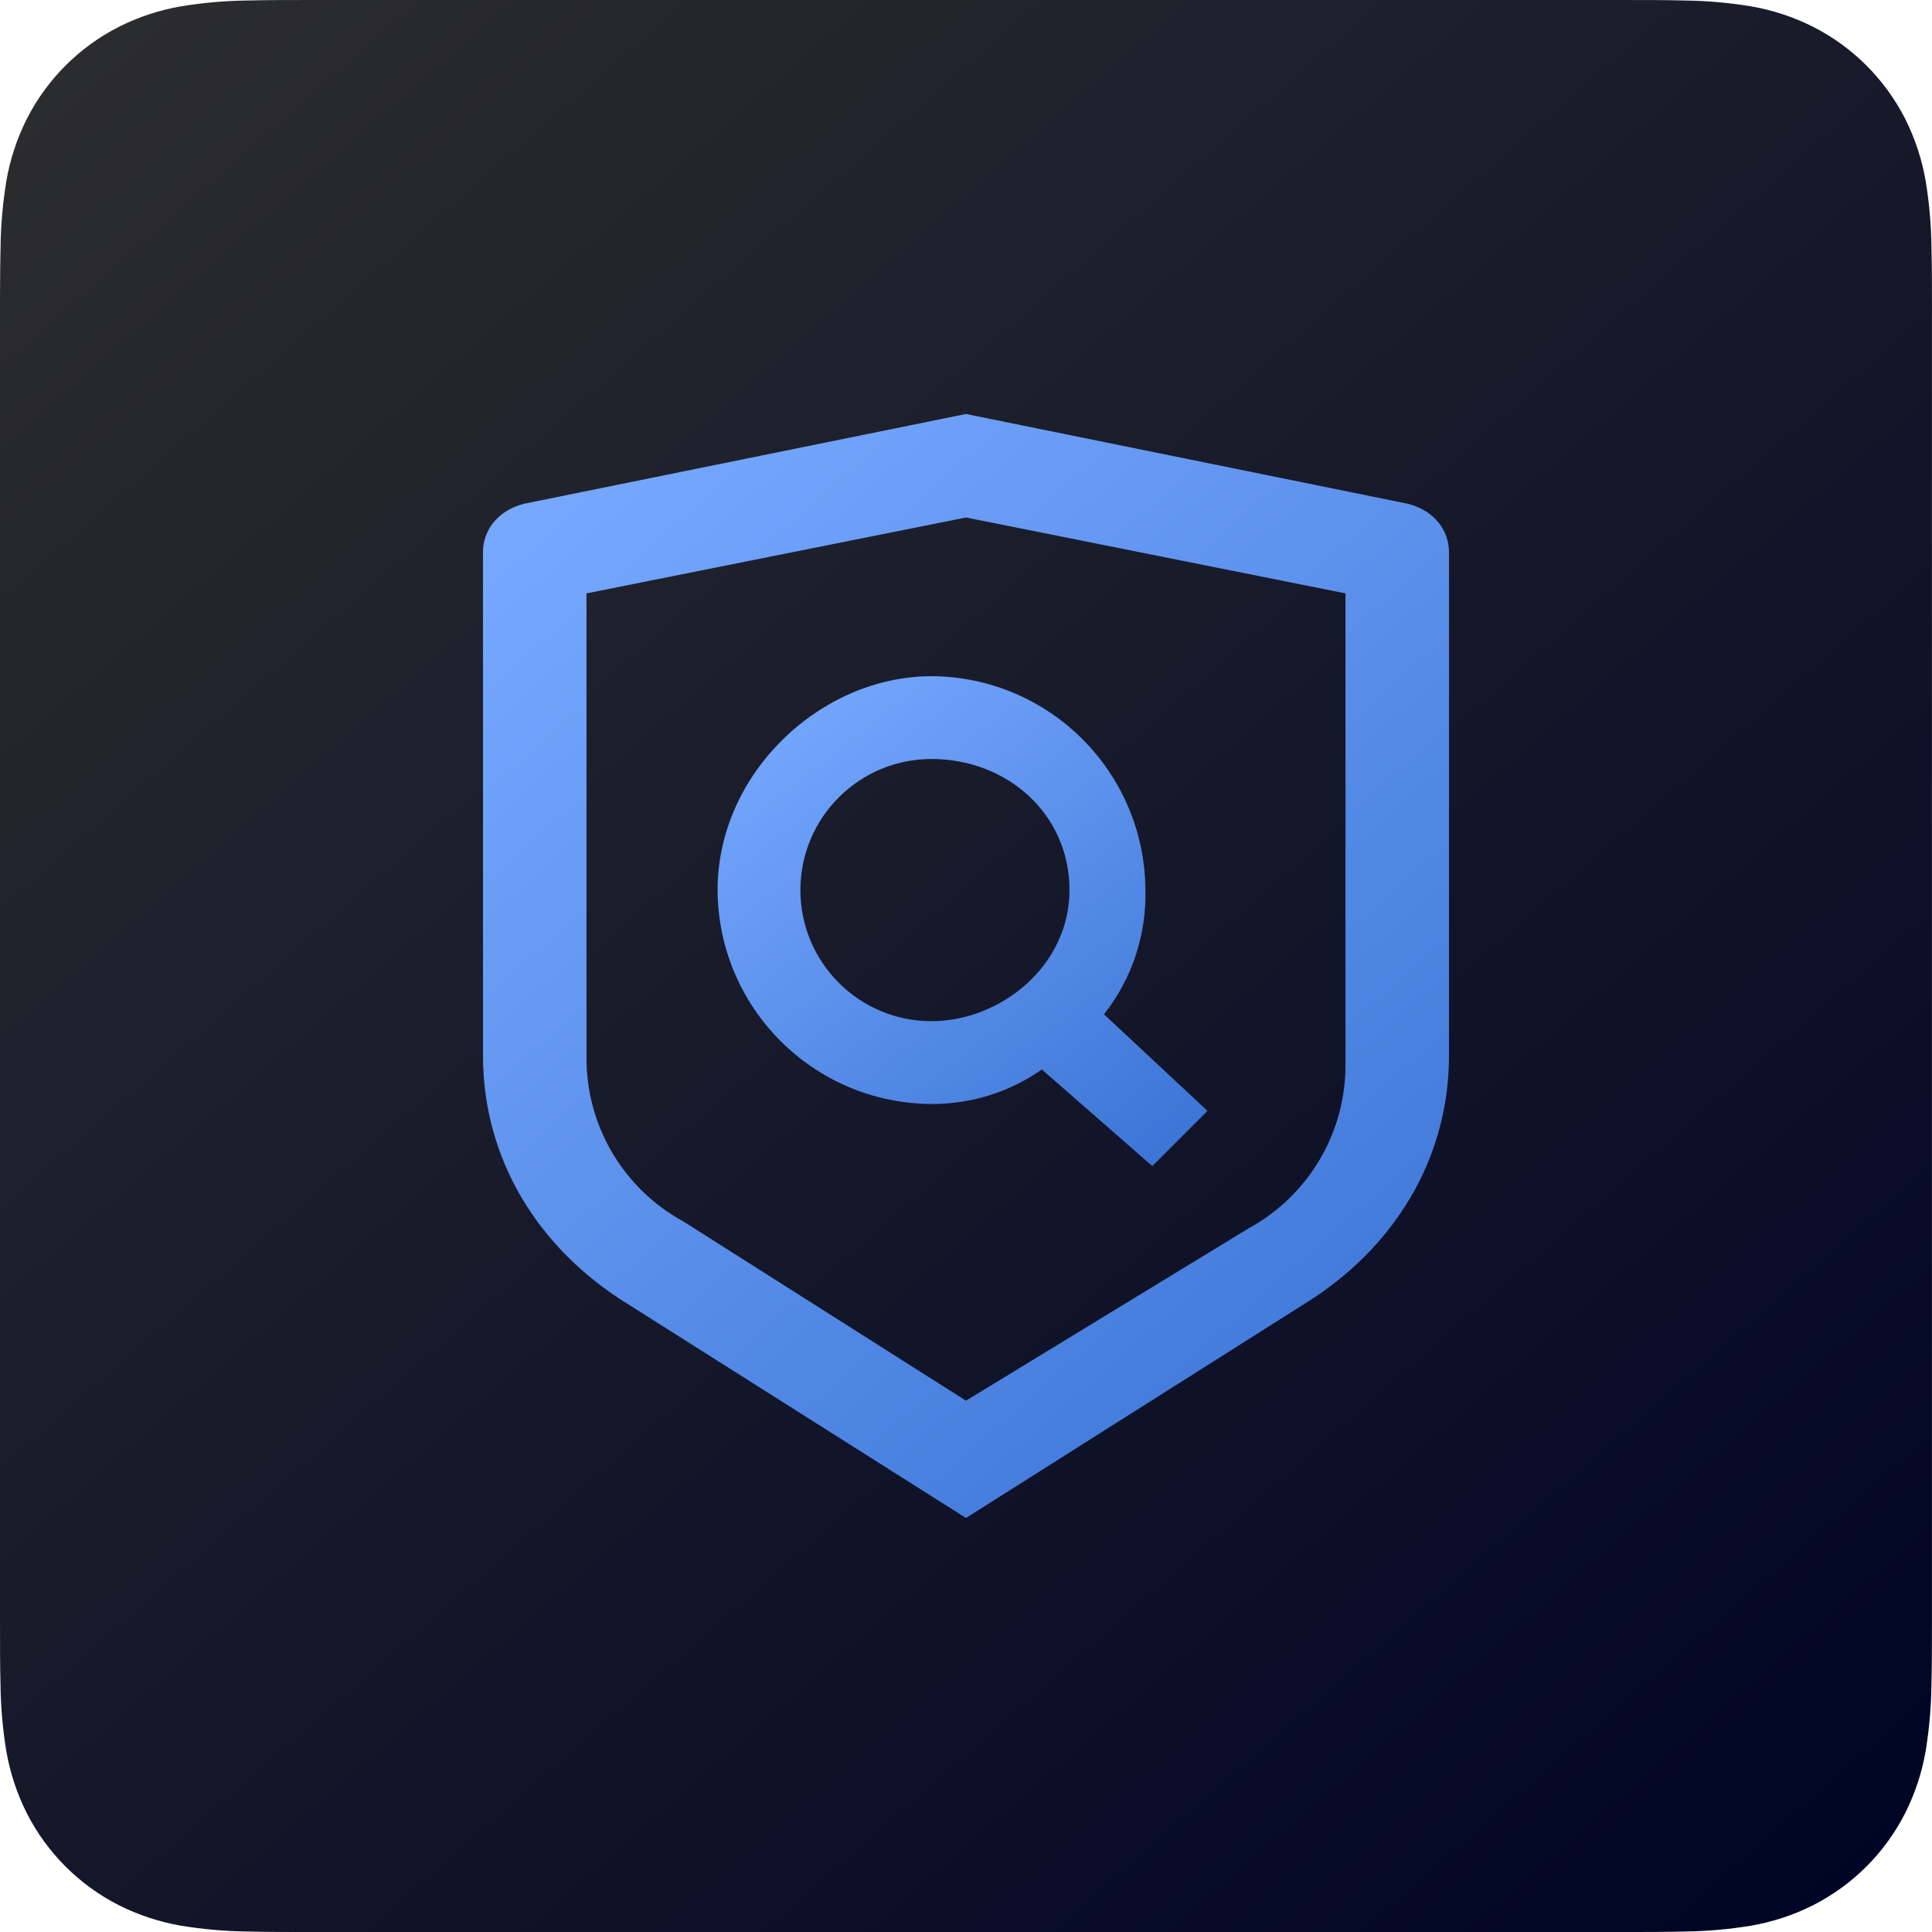
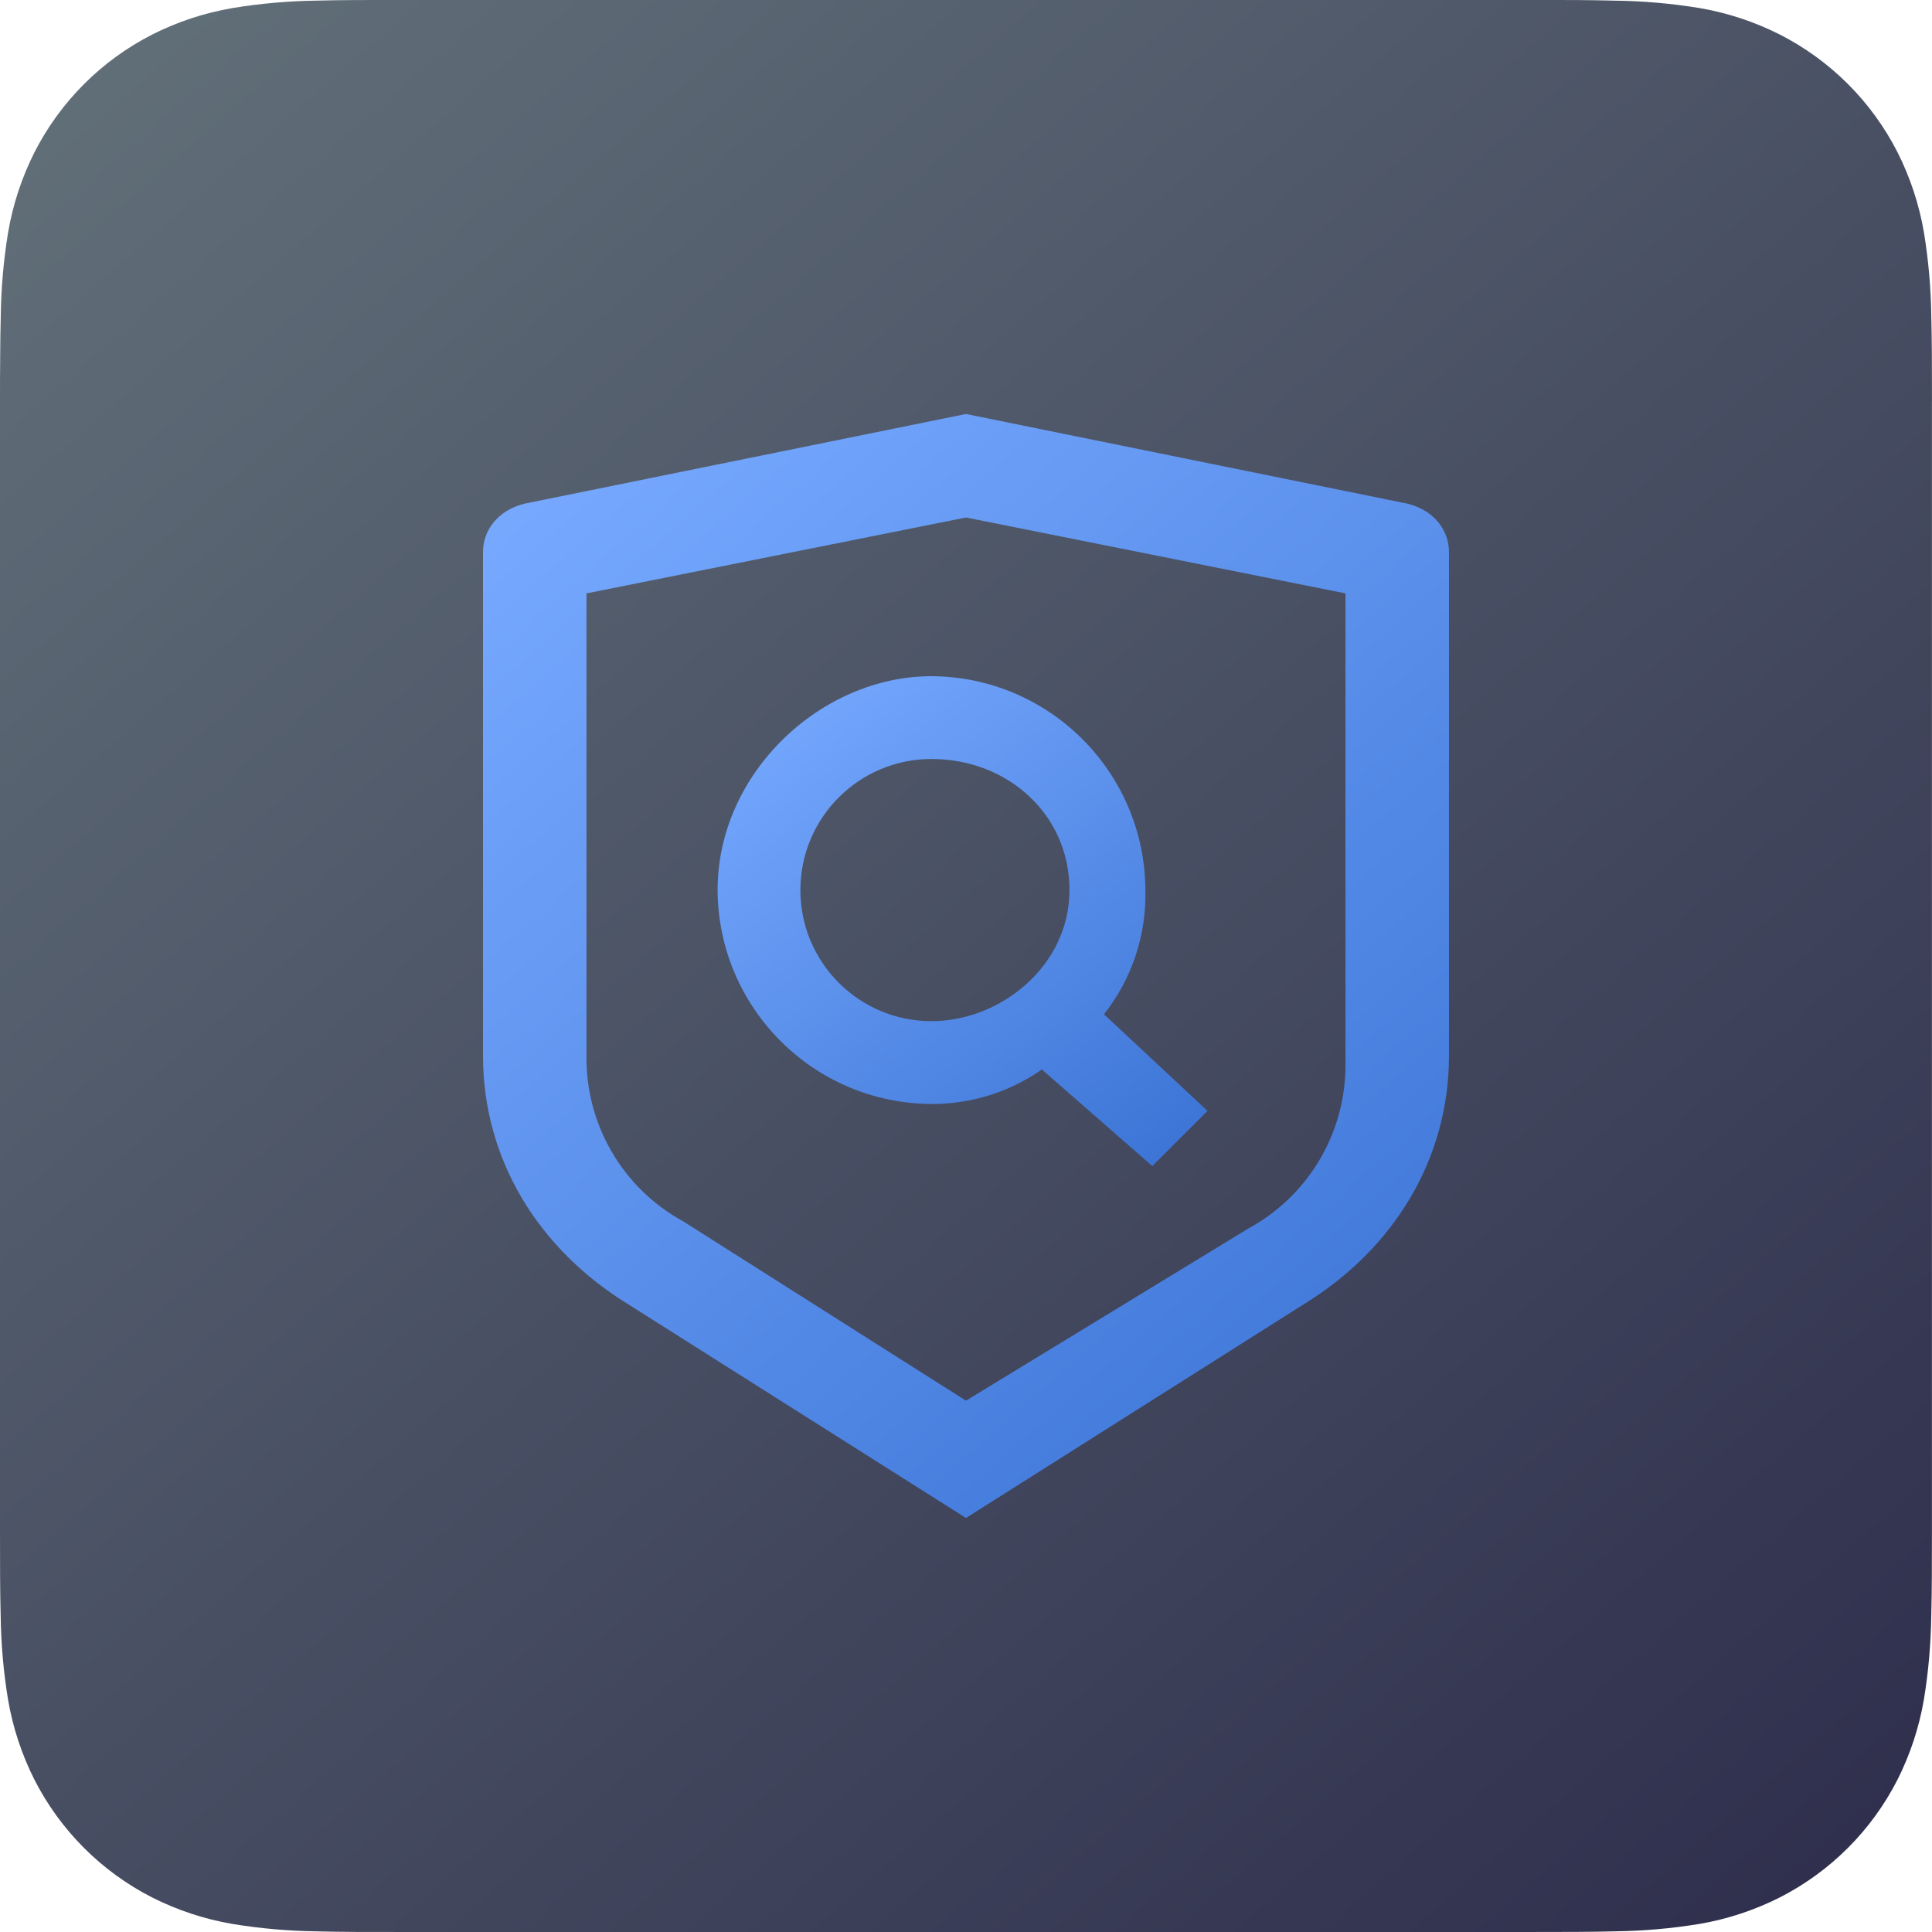
- <svg xmlns="http://www.w3.org/2000/svg" width="256" height="256.003" viewBox="0 0 256 256.003">
+ <svg xmlns="http://www.w3.org/2000/svg" width="256" height="256.004" viewBox="0 0 256 256.004">
  <defs>
-     <style>.a{fill-rule:evenodd;fill:url(#a);}.b{fill:url(#b);}</style>
    <linearGradient id="a" y1="-0.063" x2="0.928" y2="1" gradientUnits="objectBoundingBox">
-       <stop offset="0" stop-color="#2f2f2f" />
-       <stop offset="1" stop-color="#000525" />
+       <stop offset="0" stop-color="#65747c" />
+       <stop offset="1" stop-color="#2f2f4d" />
    </linearGradient>
    <linearGradient id="b" x1="0.114" x2="0.95" y2="1.071" gradientUnits="objectBoundingBox">
      <stop offset="0" stop-color="#77a9ff" />
      <stop offset="1" stop-color="#3871d3" />
    </linearGradient>
  </defs>
  <g transform="translate(-32 -32)">
    <g transform="translate(32 32)">
-       <path class="a" d="M256,41.463c0-1.583,0-3.166-.009-4.75-.008-1.334-.024-2.667-.059-4a58.143,58.143,0,0,0-.762-8.706,29.408,29.408,0,0,0-2.728-8.28A27.842,27.842,0,0,0,240.266,3.555,29.38,29.38,0,0,0,231.989.828a58.176,58.176,0,0,0-8.71-.766c-1.333-.036-2.667-.051-4-.059-1.583-.009-3.167-.008-4.75-.008H41.472c-1.583,0-3.167,0-4.75.008-1.334.008-2.667.024-4,.059a58.174,58.174,0,0,0-8.71.766,29.381,29.381,0,0,0-8.277,2.728A27.844,27.844,0,0,0,3.563,15.726a29.389,29.389,0,0,0-2.725,8.28,58.008,58.008,0,0,0-.762,8.706c-.037,1.333-.051,2.667-.059,4C0,38.3,0,39.879,0,41.463V214.53c0,1.583,0,3.166.009,4.75.008,1.334.024,2.667.059,4a58.016,58.016,0,0,0,.762,8.706,29.387,29.387,0,0,0,2.728,8.28A27.841,27.841,0,0,0,15.73,252.438a29.405,29.405,0,0,0,8.277,2.727,58.1,58.1,0,0,0,8.71.766c1.333.036,2.667.051,4,.059Q39.1,256,41.472,256H214.529c1.583,0,3.167,0,4.75-.009,1.334-.008,2.667-.024,4-.059a58.1,58.1,0,0,0,8.71-.766,29.405,29.405,0,0,0,8.277-2.727,27.84,27.84,0,0,0,12.171-12.171,29.4,29.4,0,0,0,2.729-8.28,58.147,58.147,0,0,0,.762-8.706c.036-1.333.051-2.667.059-4,.01-1.583.009-3.166.009-4.75V41.463Z" transform="translate(0 0.006)" />
+       <path d="M256,53.179c0-2.031,0-4.061-.012-6.092-.011-1.711-.03-3.42-.076-5.131a74.564,74.564,0,0,0-.977-11.166,37.717,37.717,0,0,0-3.5-10.62A35.709,35.709,0,0,0,235.82,4.561a37.682,37.682,0,0,0-10.615-3.5A74.614,74.614,0,0,0,214.034.081C212.324.035,210.614.015,208.9,0c-2.031-.012-4.061-.011-6.092-.011H53.19c-2.031,0-4.061,0-6.092.011-1.711.011-3.42.03-5.131.076A74.61,74.61,0,0,0,30.8,1.063a37.683,37.683,0,0,0-10.616,3.5A35.711,35.711,0,0,0,4.569,20.171,37.693,37.693,0,0,0,1.075,30.79,74.4,74.4,0,0,0,.1,41.957c-.047,1.71-.065,3.42-.076,5.131C0,49.118,0,51.149,0,53.179V202.815c0,2.031,0,4.061.012,6.092.011,1.711.03,3.42.076,5.131A74.408,74.408,0,0,0,1.065,225.2a37.691,37.691,0,0,0,3.5,10.62,35.708,35.708,0,0,0,15.61,15.609,37.713,37.713,0,0,0,10.615,3.5,74.514,74.514,0,0,0,11.171.983c1.71.046,3.42.066,5.131.076q3.053.012,6.1.008H202.811c2.031,0,4.061,0,6.092-.012,1.711-.011,3.42-.03,5.131-.076a74.522,74.522,0,0,0,11.171-.983,37.714,37.714,0,0,0,10.615-3.5,35.706,35.706,0,0,0,15.61-15.609,37.712,37.712,0,0,0,3.5-10.62,74.578,74.578,0,0,0,.977-11.166c.046-1.71.065-3.42.076-5.131.013-2.031.012-4.061.012-6.092V53.179Z" transform="translate(0 0.006)" fill-rule="evenodd" fill="url(#a)" />
    </g>
    <g transform="translate(32 86.857)">
-       <path class="b" d="M309.943,243.2a28.486,28.486,0,0,1,28.343,28.343A25.526,25.526,0,0,1,332.8,288l13.714,12.8-7.314,7.314-14.629-12.8a25.3,25.3,0,0,1-14.629,4.571A28.486,28.486,0,0,1,281.6,271.543C281.6,256,295.314,243.2,309.943,243.2Zm0,10.971a17.371,17.371,0,1,0,0,34.743c9.143,0,18.286-7.314,18.286-17.371S320,254.171,309.943,254.171Z" transform="translate(-186.514 -208.457)" />
-       <path class="b" d="M69.486,11.886,128,0l58.514,11.886c3.657.914,5.486,3.657,5.486,6.4V85.029c0,13.714-7.314,25.6-19.2,32.914L128,146.286,83.2,117.943C71.314,110.629,64,98.743,64,85.029V18.286C64,15.543,65.829,12.8,69.486,11.886Zm8.229,11.886V85.029a24.621,24.621,0,0,0,12.8,21.943L128,130.743l37.486-22.857a24.621,24.621,0,0,0,12.8-21.943V23.771L128,13.714Z" />
+       <path d="M309.943,243.2a28.486,28.486,0,0,1,28.343,28.343A25.526,25.526,0,0,1,332.8,288l13.714,12.8-7.314,7.314-14.629-12.8a25.3,25.3,0,0,1-14.629,4.571A28.486,28.486,0,0,1,281.6,271.543C281.6,256,295.314,243.2,309.943,243.2Zm0,10.971a17.371,17.371,0,1,0,0,34.743c9.143,0,18.286-7.314,18.286-17.371S320,254.171,309.943,254.171Z" transform="translate(-186.514 -208.457)" fill="url(#b)" />
+       <path d="M69.486,11.886,128,0l58.514,11.886c3.657.914,5.486,3.657,5.486,6.4V85.029c0,13.714-7.314,25.6-19.2,32.914L128,146.286,83.2,117.943C71.314,110.629,64,98.743,64,85.029V18.286C64,15.543,65.829,12.8,69.486,11.886Zm8.229,11.886V85.029a24.621,24.621,0,0,0,12.8,21.943L128,130.743l37.486-22.857a24.621,24.621,0,0,0,12.8-21.943V23.771L128,13.714Z" fill="url(#b)" />
    </g>
  </g>
</svg>
